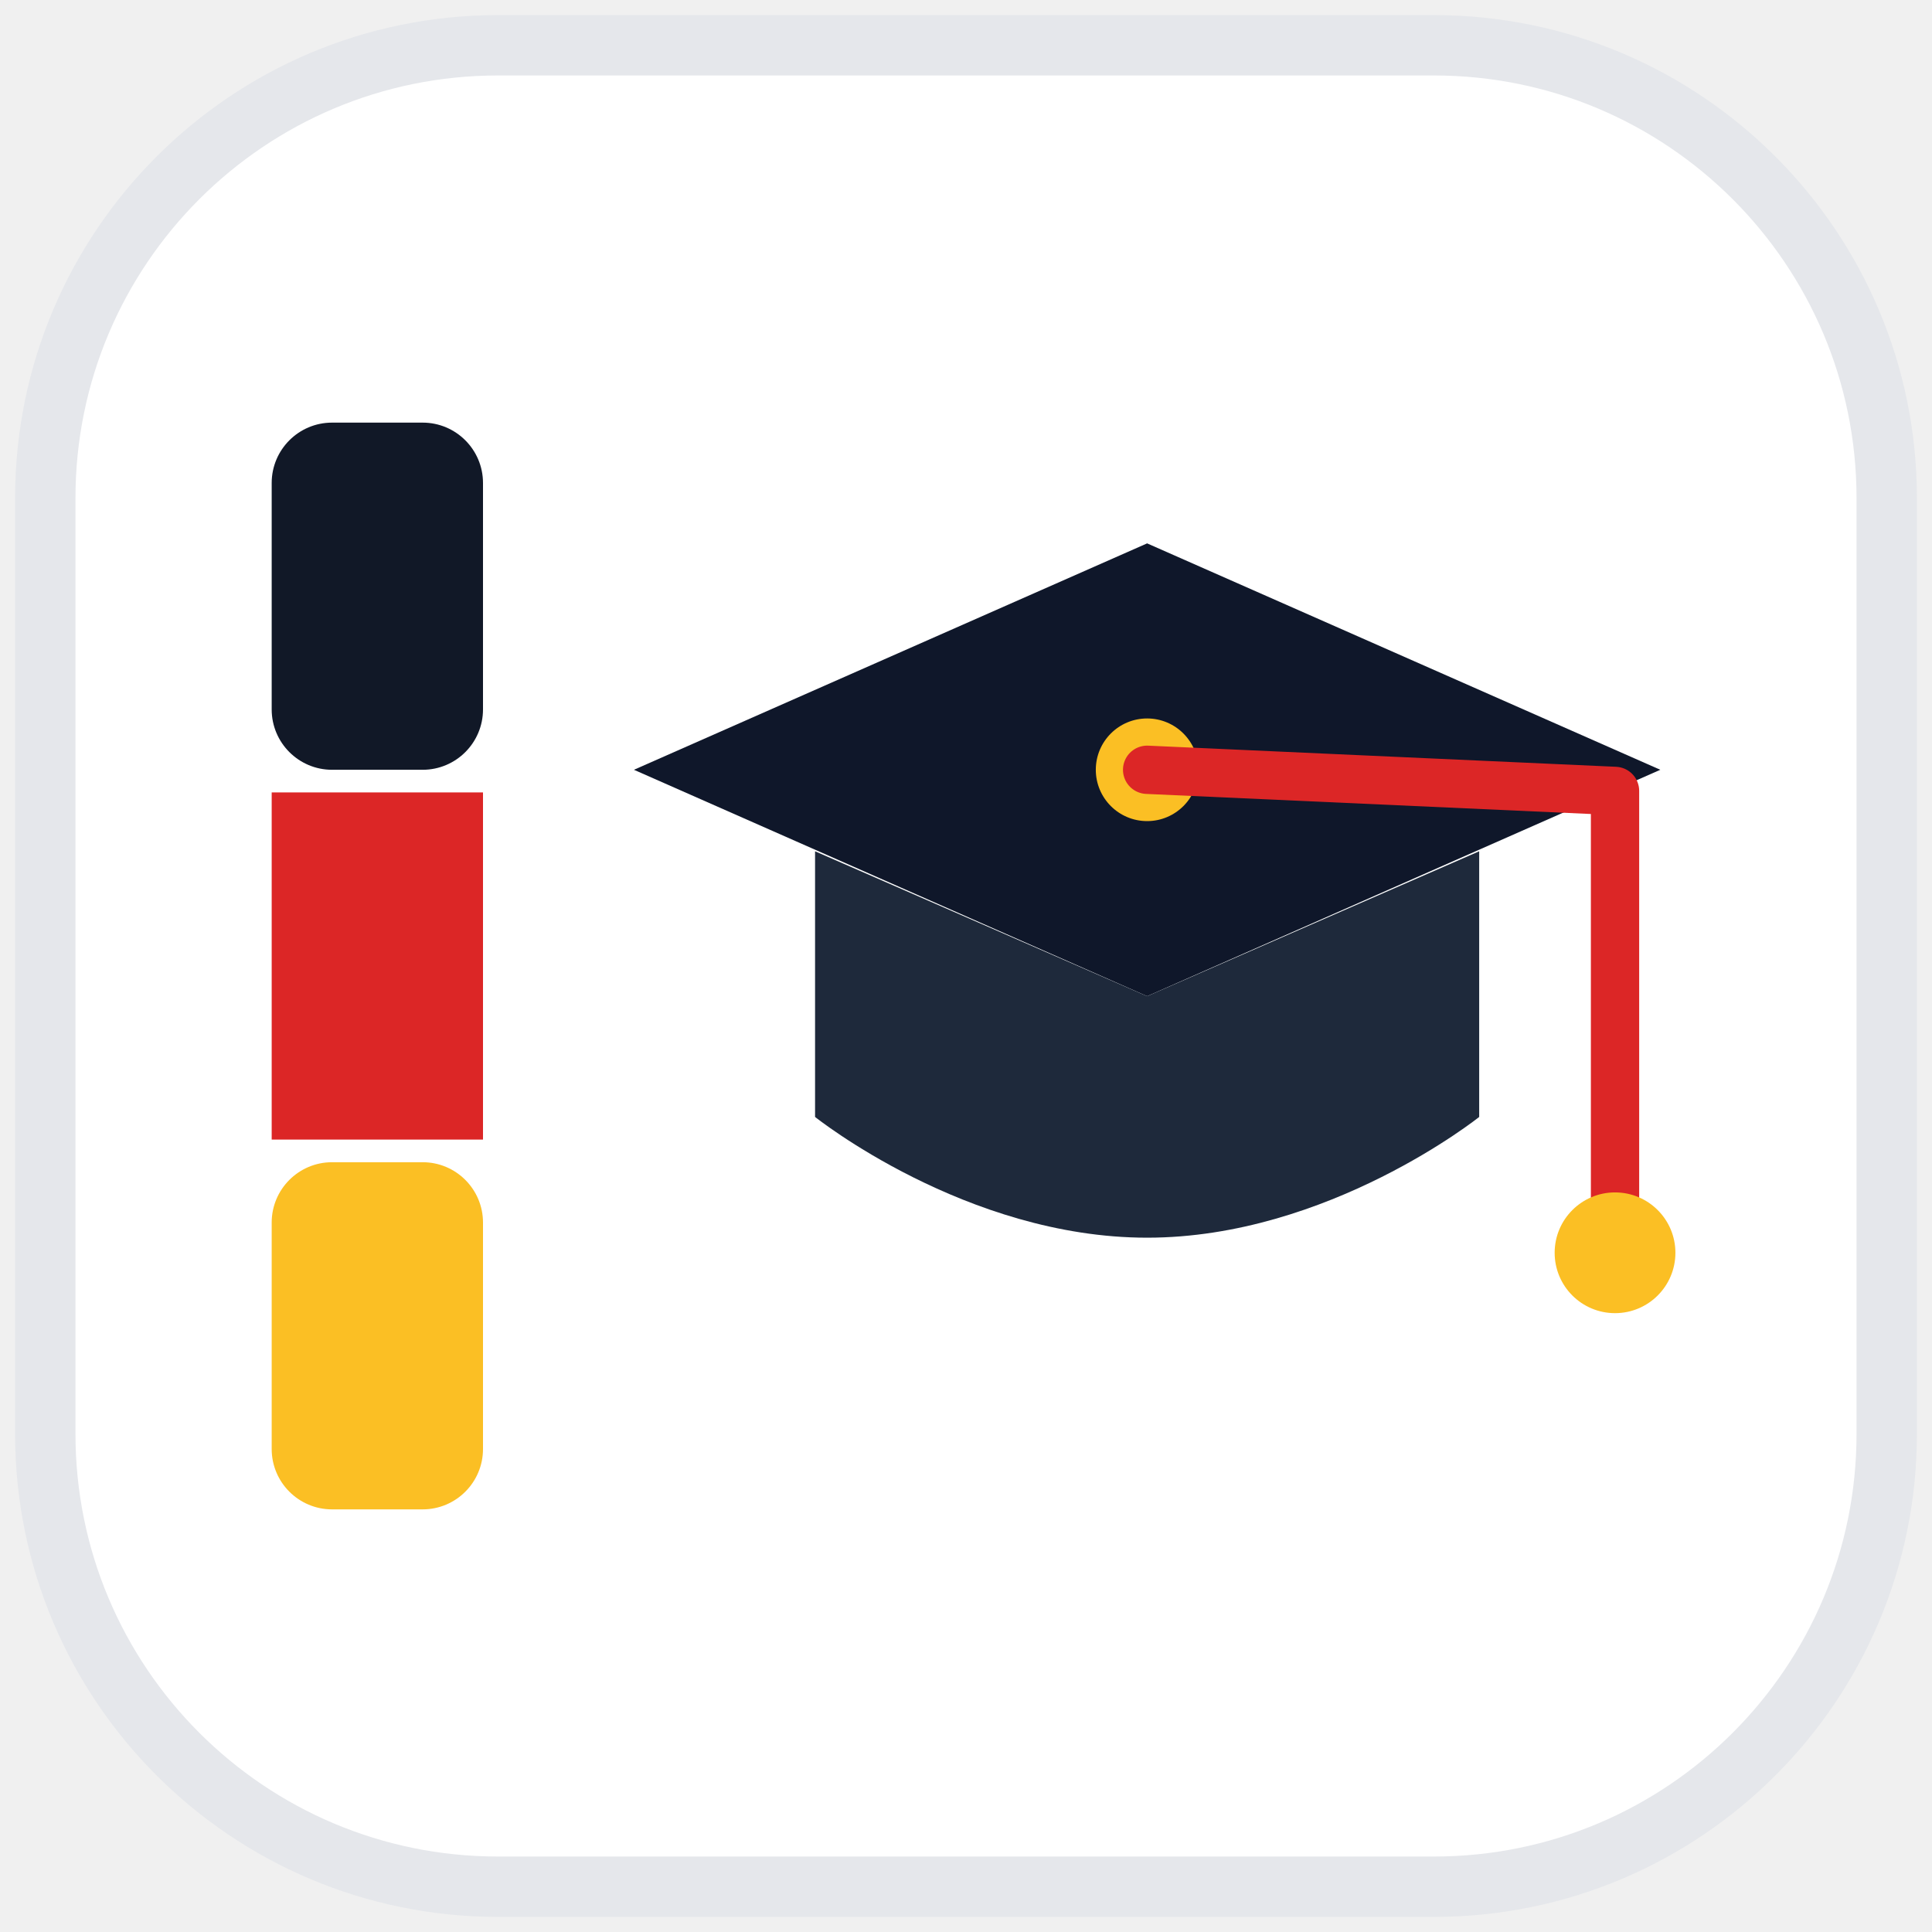
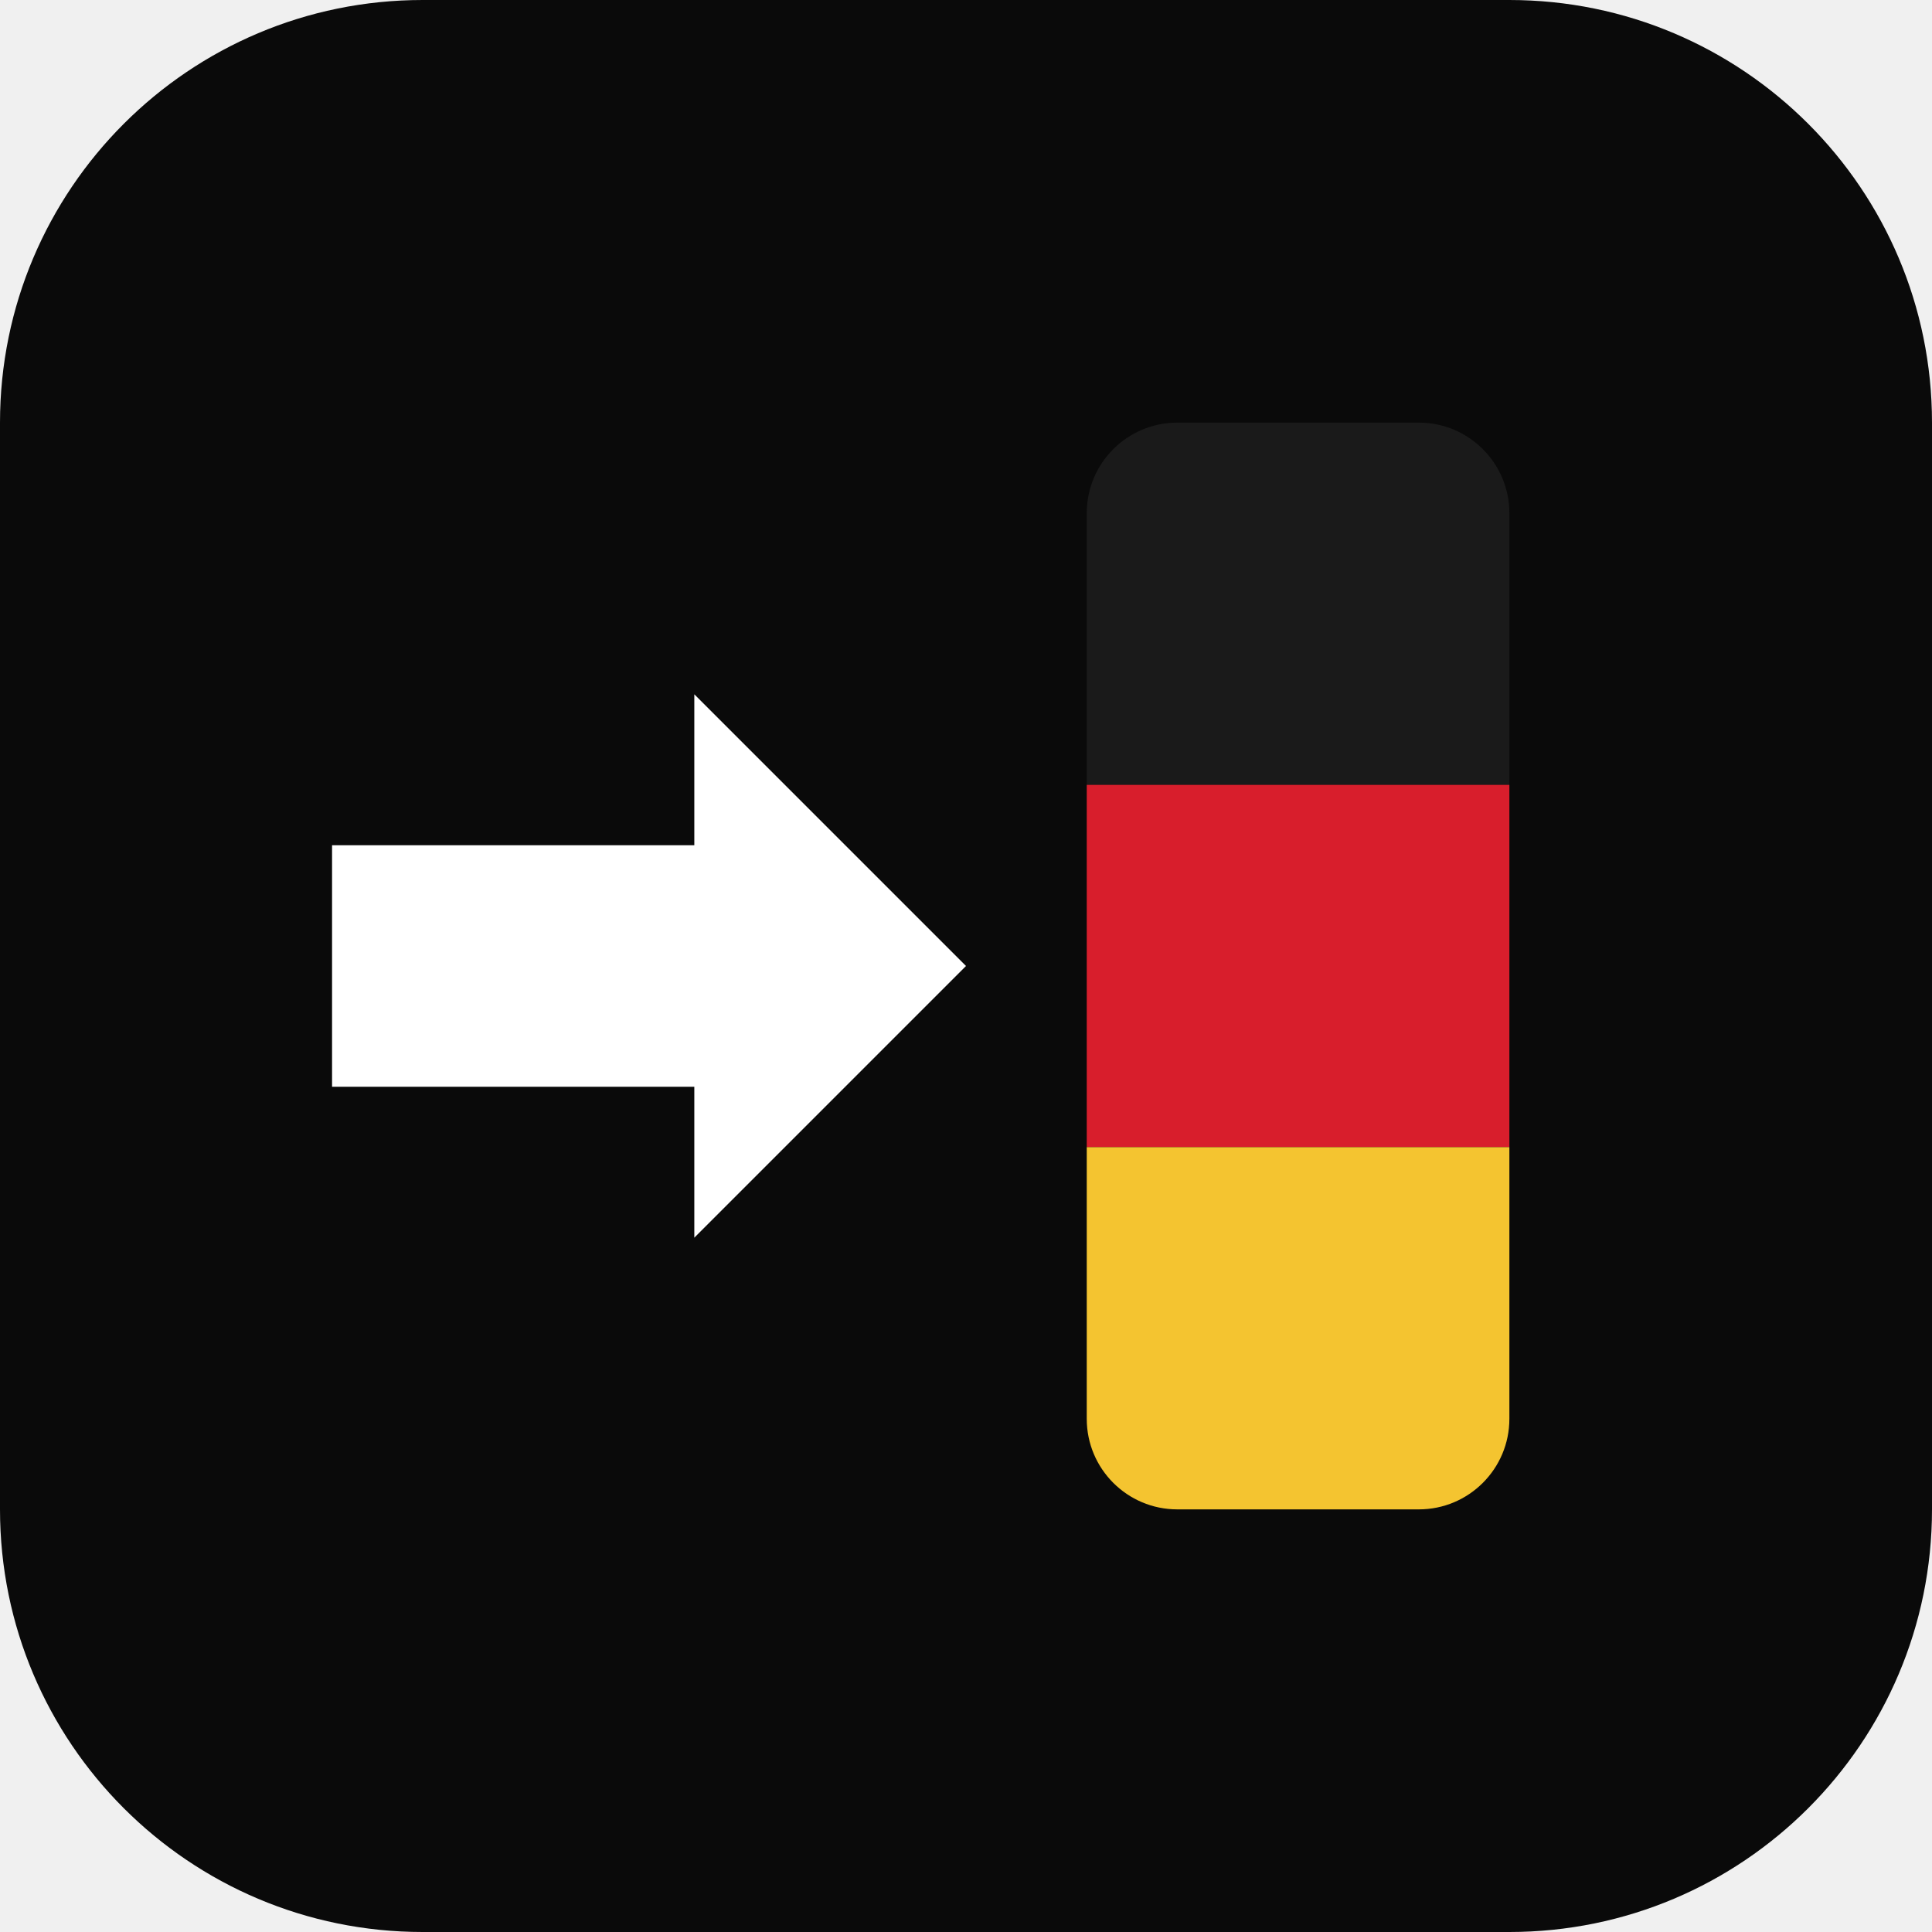
<svg xmlns="http://www.w3.org/2000/svg" viewBox="0 0 64 64" width="64" height="64" role="img" aria-label="ApplyToGerman">
-   <rect x="1.5" y="1.5" width="61" height="61" rx="15" fill="#ffffff" stroke="#e5e7eb" stroke-width="2" />
-   <rect x="9" y="14" width="7" height="11.5" rx="2" fill="#111827" />
-   <rect x="9" y="26.25" width="7" height="11.5" fill="#dc2626" />
-   <rect x="9" y="38.5" width="7" height="11.5" rx="2" fill="#fbbf24" />
-   <g>
-     <path d="M38 18 L55 25.5 L38 33 L21 25.5 Z" fill="#0f172a" />
-     <path d="M27 28.2 L27 37 C27 37 32 41 38 41 C44 41 49 37 49 37 L49 28.2 L38 33 Z" fill="#1e293b" />
-     <circle cx="38" cy="25.5" r="1.7" fill="#fbbf24" />
-     <path d="M38 25.5 L53.5 26.2 L53.5 40" fill="none" stroke="#dc2626" stroke-width="1.6" stroke-linecap="round" stroke-linejoin="round" />
-     <circle cx="53.5" cy="41.5" r="2" fill="#fbbf24" />
+   <rect width="64" height="64" rx="14" fill="#0A0A0A" />
+   <clipPath id="icb">
+     <rect x="36" y="14" width="14" height="36" rx="3" />
+   </clipPath>
+   <g clip-path="url(#icb)">
+     <rect x="36" y="14" width="14" height="12" fill="#1A1A1A" />
+     <rect x="36" y="26" width="14" height="12" fill="#D81E2C" />
+     <rect x="36" y="38" width="14" height="12" fill="#F4C430" />
  </g>
+   <path d="M11 28 L23 28 L23 23 L32 32 L23 41 L23 36 L11 36 Z" fill="#FFFFFF" stroke-linejoin="round" />
</svg>
